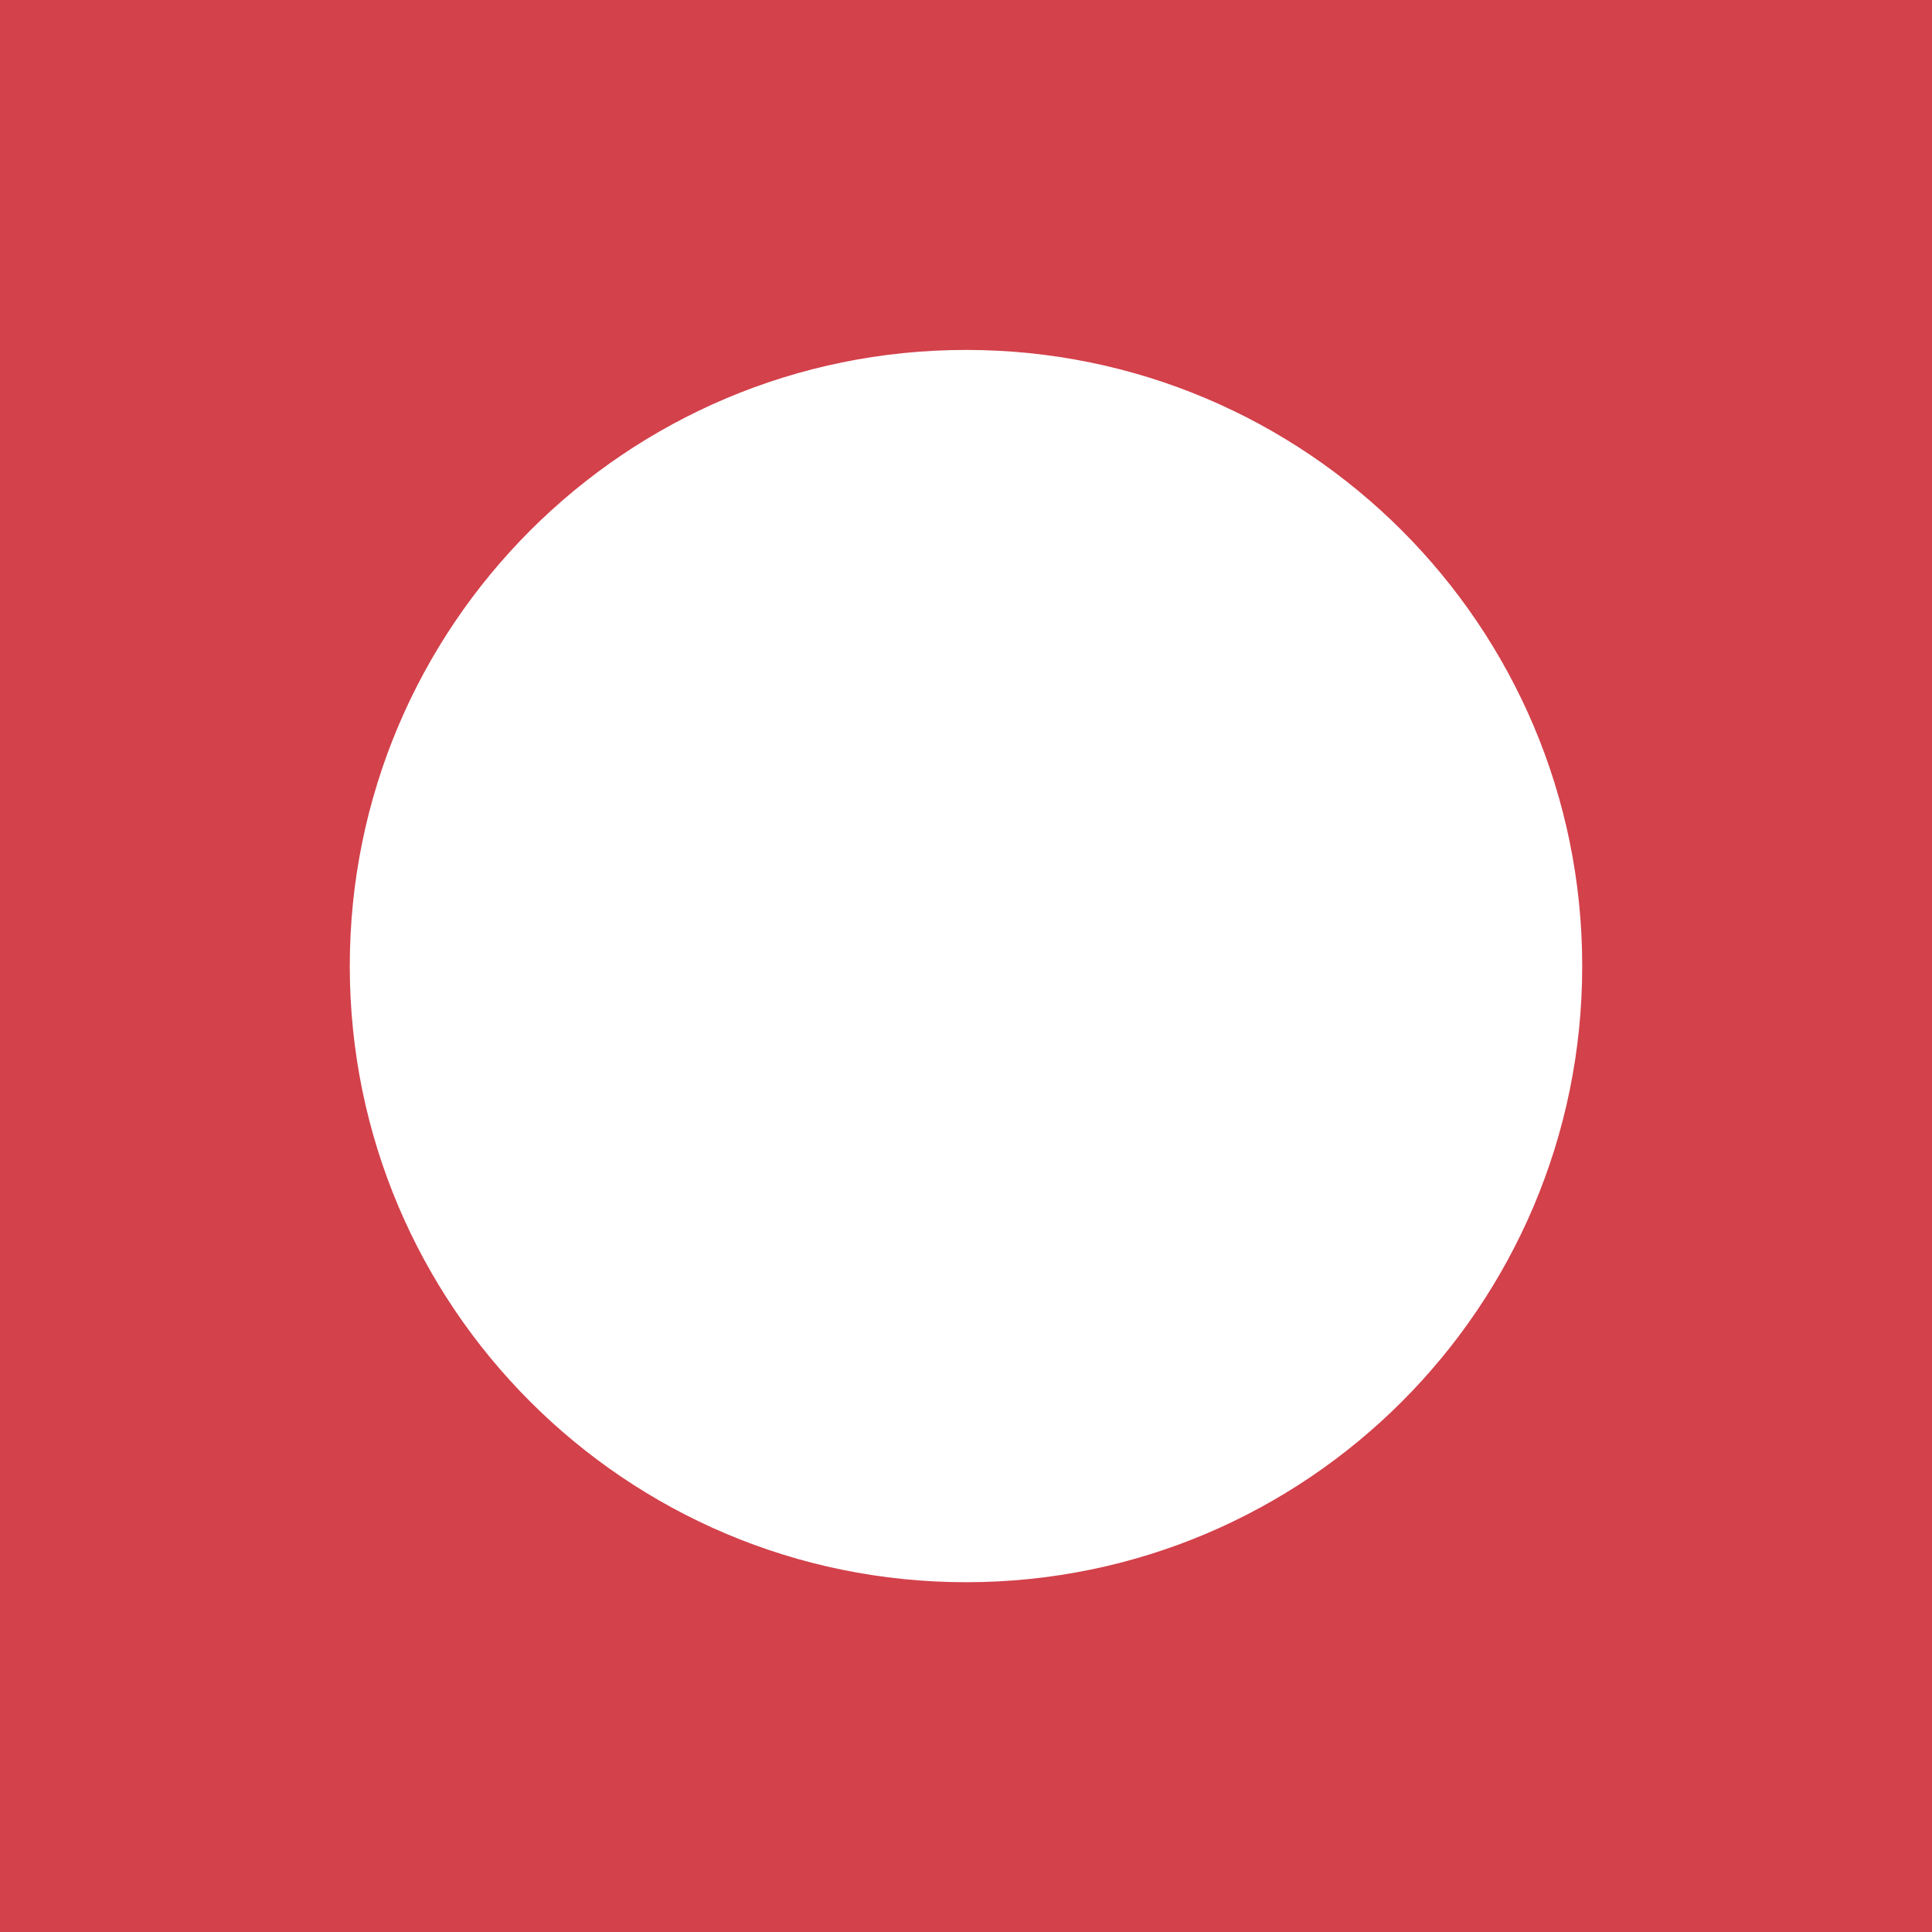
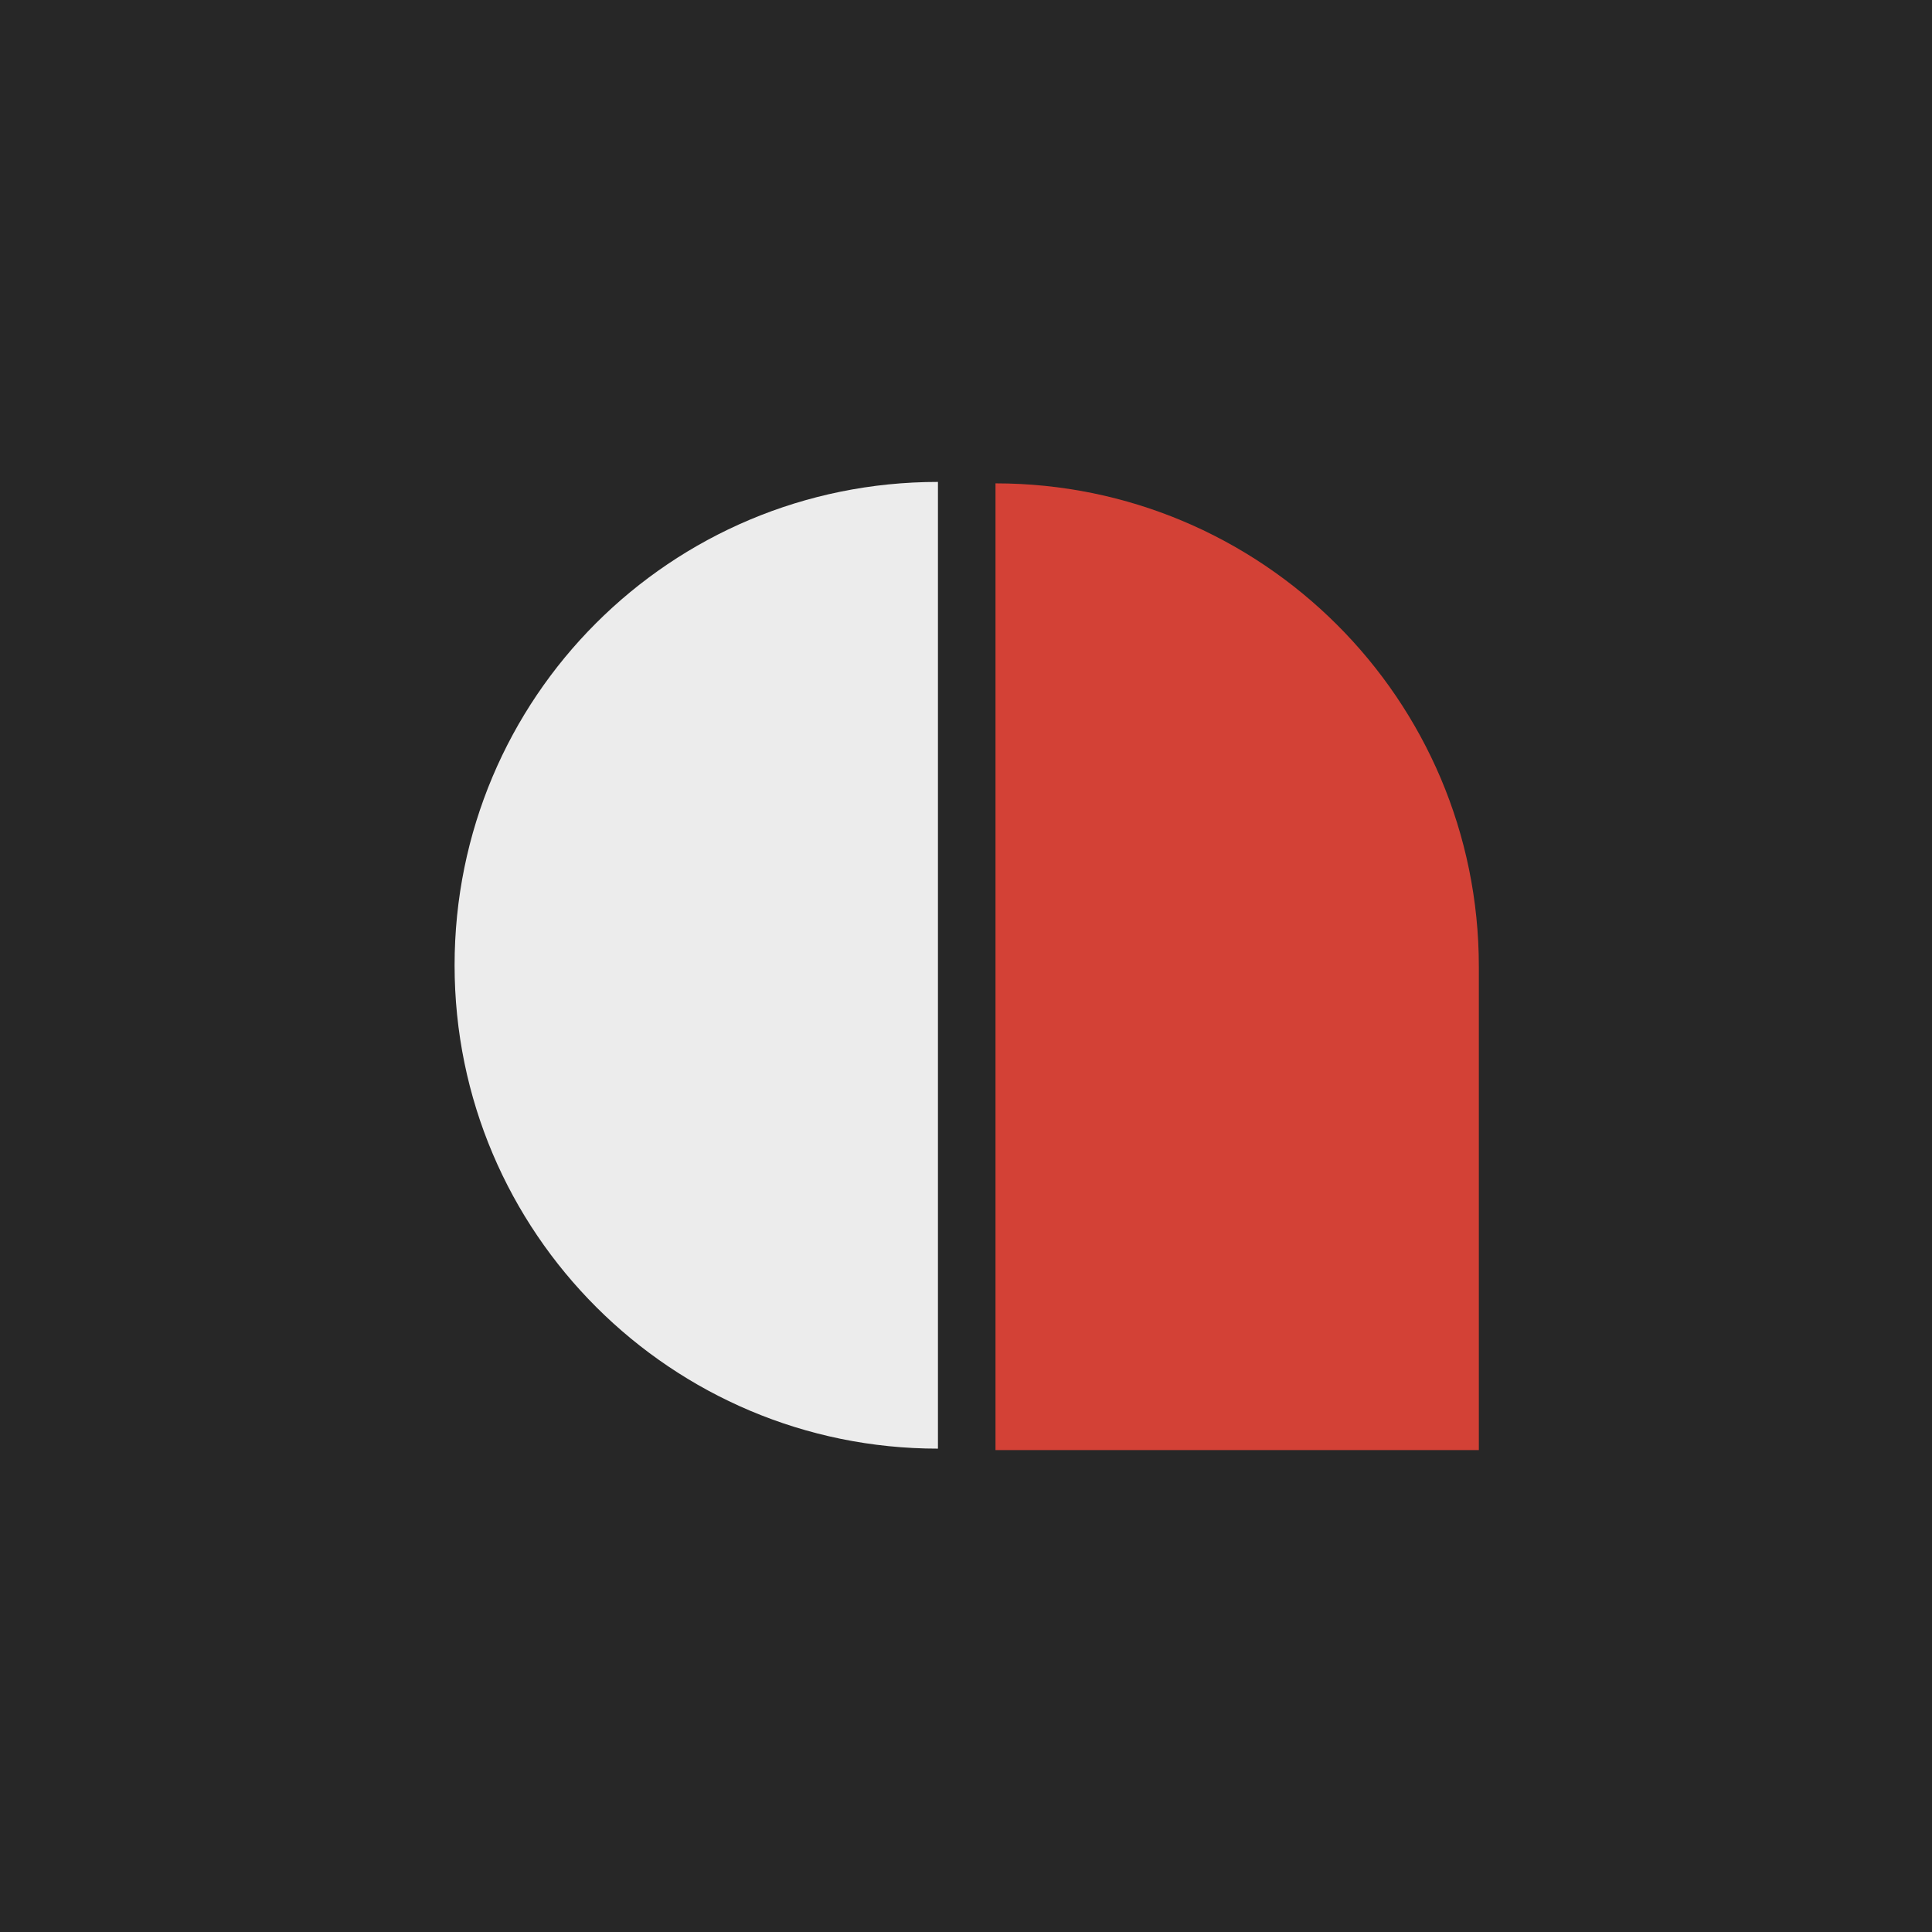
- <svg xmlns="http://www.w3.org/2000/svg" id="Layer_1" data-name="Layer 1" viewBox="0 0 134.33 134.33">
+ <svg xmlns="http://www.w3.org/2000/svg" id="Layer_1" data-name="Layer 1" version="1.1" viewBox="0 0 134.3 134.3">
  <defs>
    <style>
      .cls-1 {
-         fill: #d3414b;
+         fill: #272727;
+       }
+ 
+       .cls-1, .cls-2, .cls-3 {
        stroke-width: 0px;
+       }
+ 
+       .cls-2 {
+         fill: #d34136;
+       }
+ 
+       .cls-3 {
+         fill: #ececec;
      }
    </style>
  </defs>
-   <path class="cls-1" d="M0,0v134.33h134.33V0H0ZM67.17,110.01c-23.66,0-42.85-19.18-42.85-42.84s19.19-42.84,42.85-42.84,42.84,19.18,42.84,42.84-19.18,42.84-42.84,42.84Z" />
+   <rect class="cls-1" width="134.3" height="134.3" />
+   <g>
+     <path class="cls-3" d="M65.2,100.7c-18.5,0-33.6-15-33.6-33.6s15-33.6,33.6-33.6" />
+     <path class="cls-2" d="M102.8,67.2v33.6h-33.6V33.6c18.5,0,33.6,15,33.6,33.6Z" />
+   </g>
</svg>
